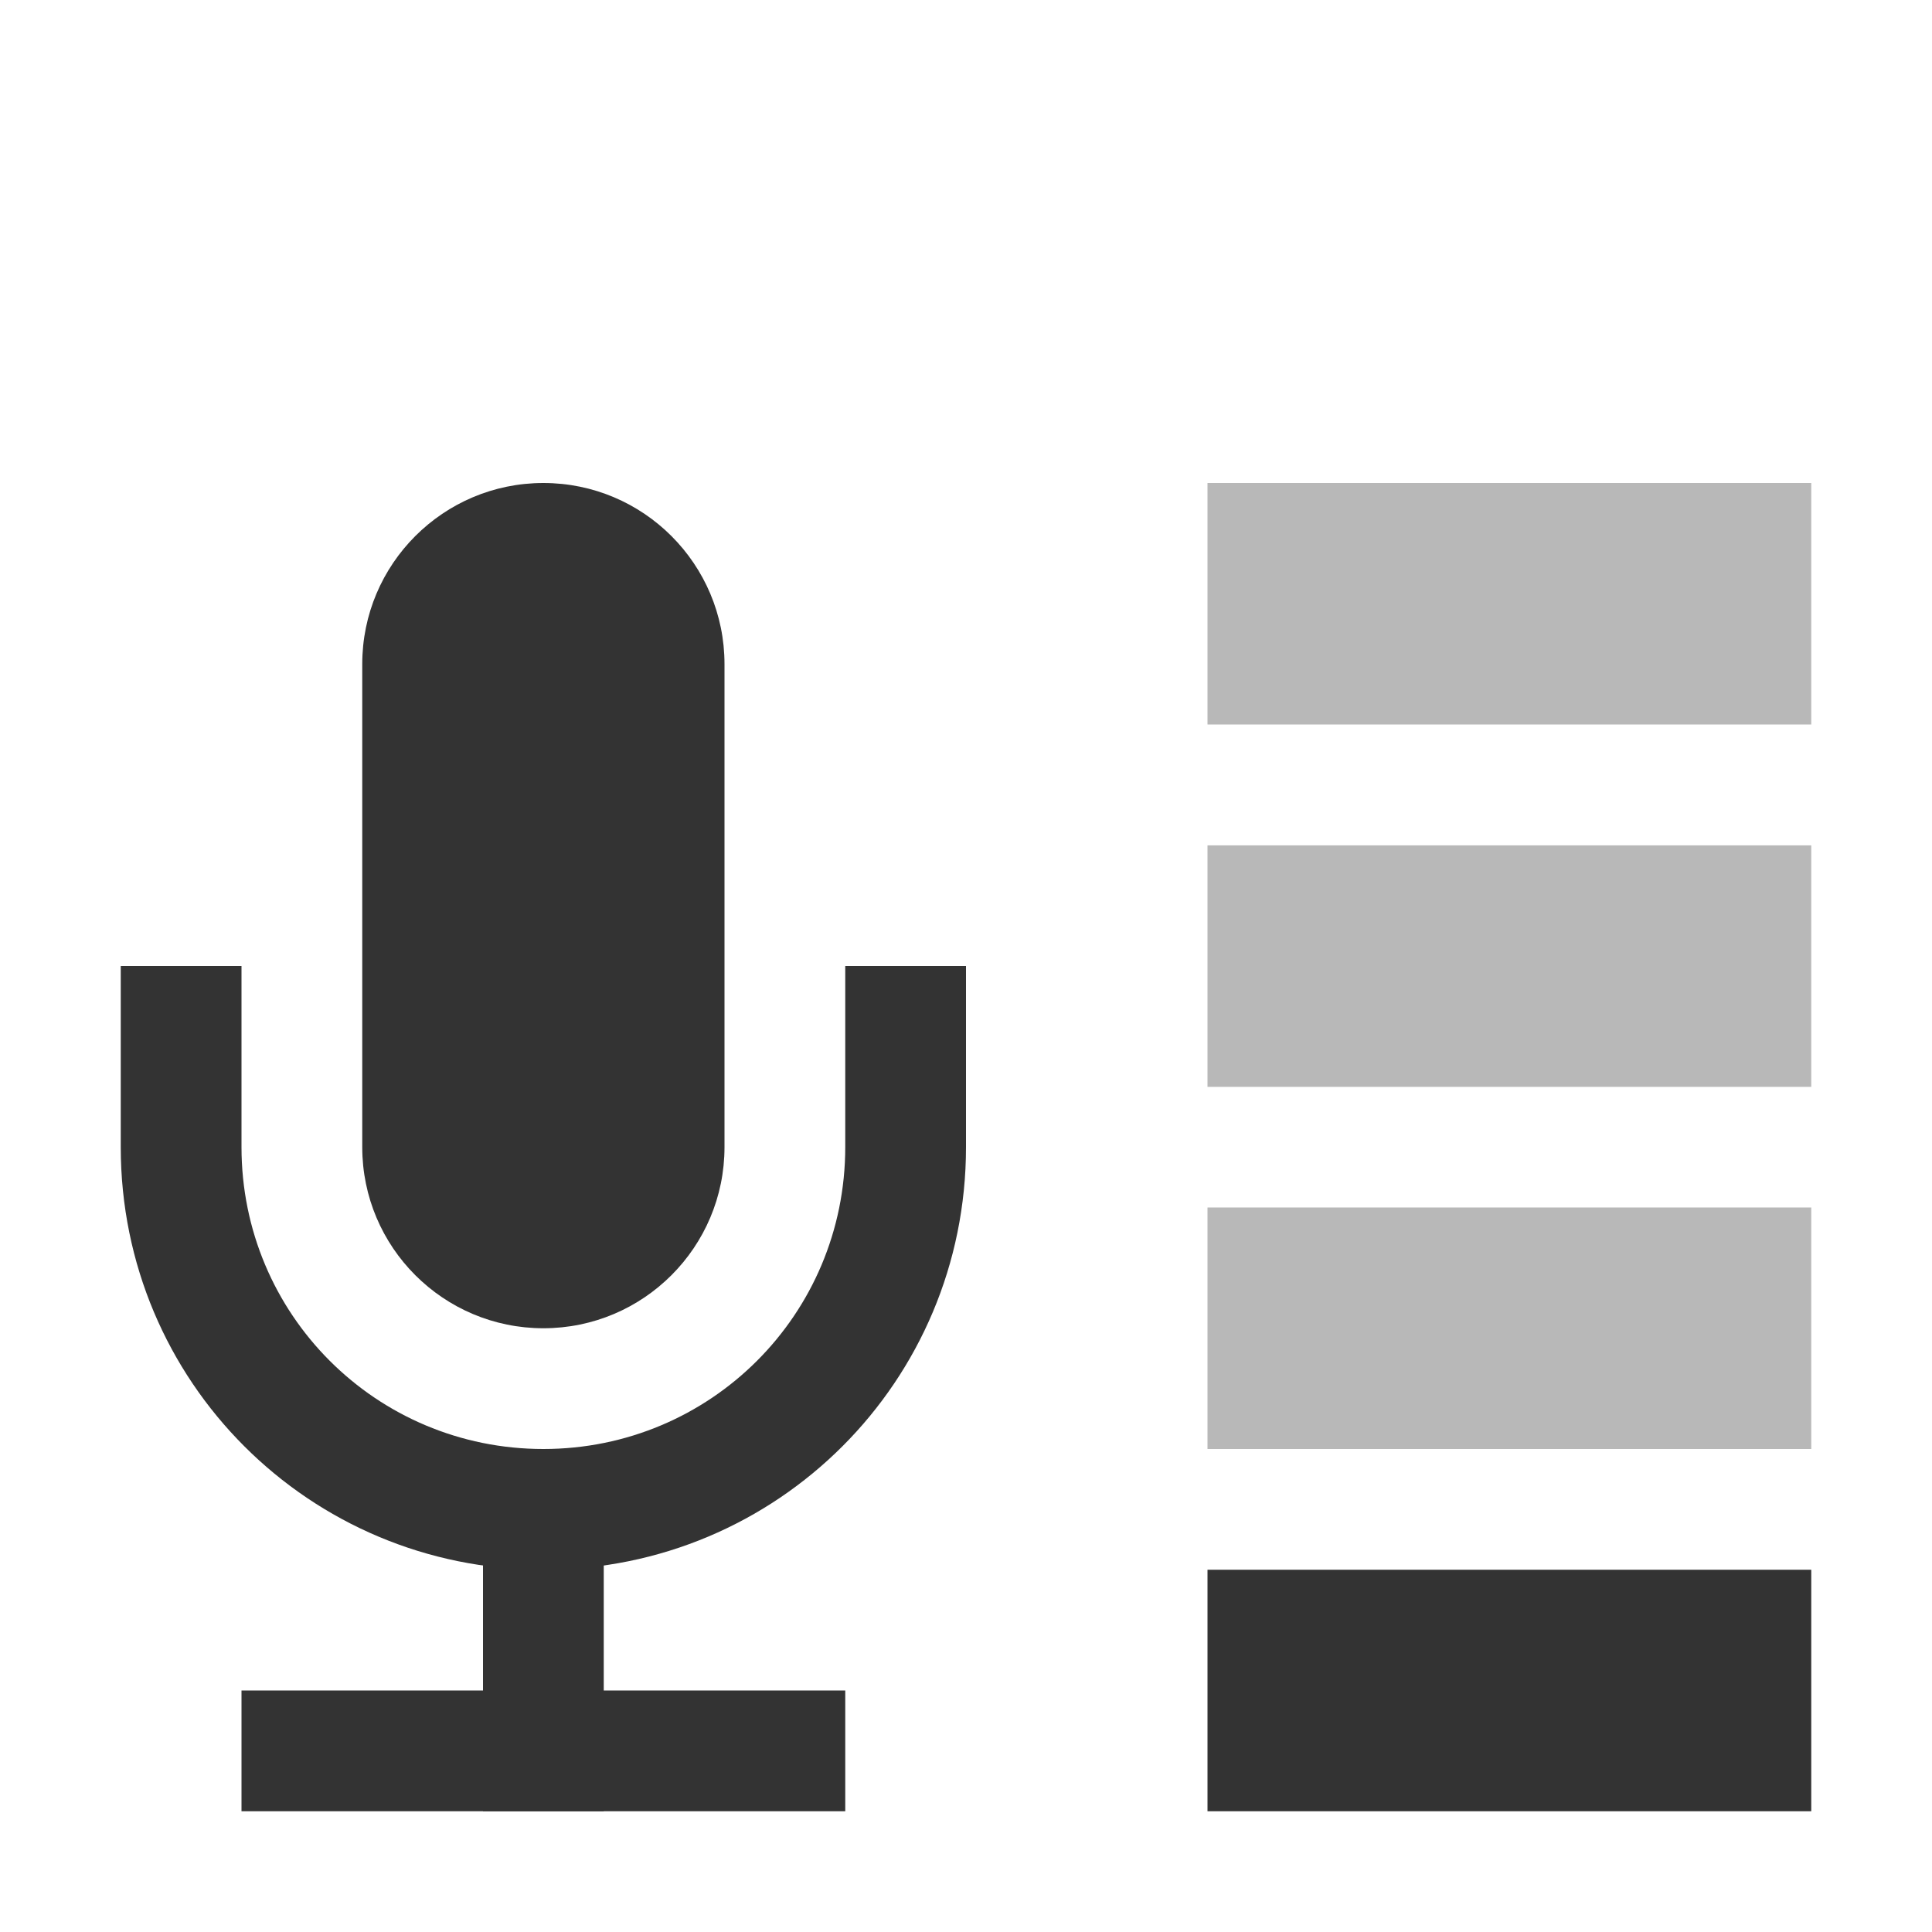
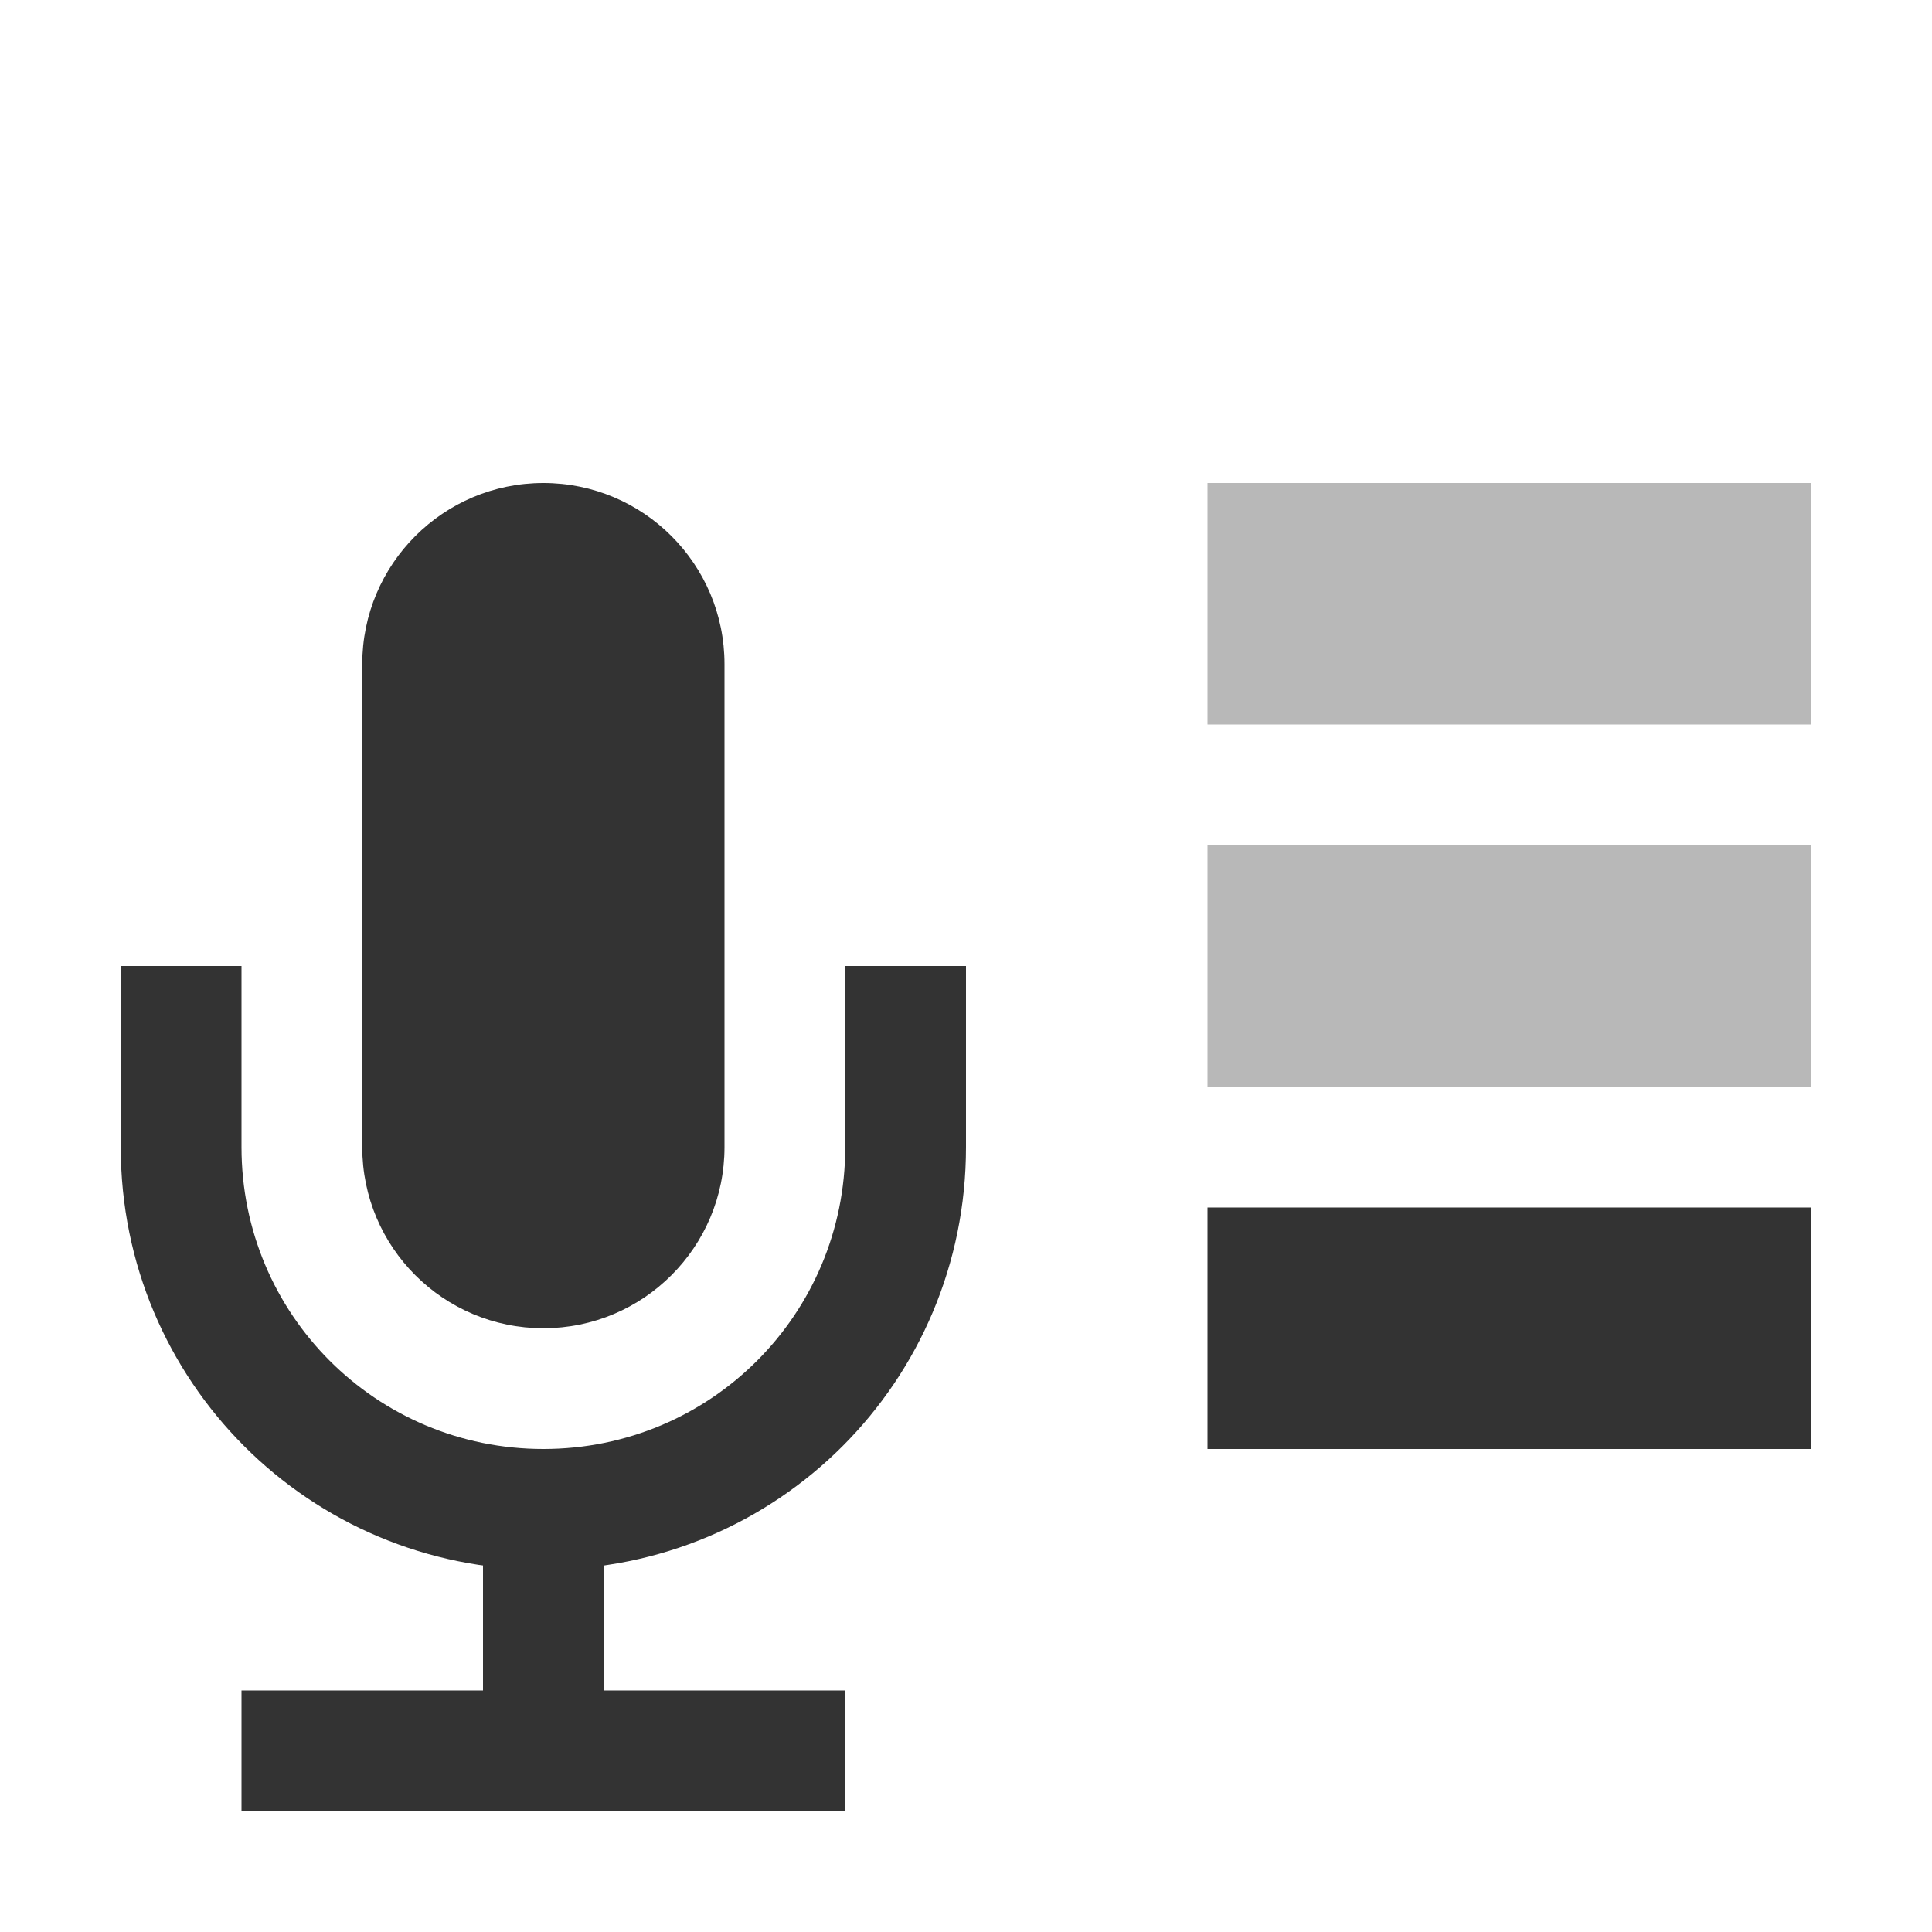
<svg xmlns="http://www.w3.org/2000/svg" width="16" height="16" id="svg2" version="1.1">
  <defs id="defs4" />
  <g id="layer1" transform="translate(0,-1036.362)">
-     <rect style="fill:#333333;fill-opacity:1;stroke:none" id="rect2988" width="5" height="2" x="10" y="1049.362" />
-     <rect y="1046.362" x="10" height="2" width="5" id="rect2990" style="fill:#333333;fill-opacity:1;stroke:none;opacity:0.35" />
+     <rect style="fill:#333333;fill-opacity:1;stroke:none" id="rect2988" width="5" height="2" x="10" y="1046.362" />
    <rect style="fill:#333333;fill-opacity:1;stroke:none;opacity:0.35" id="rect2992" width="5" height="2" x="10" y="1043.363" />
    <rect y="1040.362" x="10" height="2" width="5" id="rect2994" style="fill:#333333;fill-opacity:1;stroke:none;opacity:0.35" />
    <rect style="fill:#333333;fill-opacity:1;stroke:none;opacity:1" id="rect2993" width="5" height="1" x="2" y="1050.362" />
    <rect style="opacity:1;fill:#333333;fill-opacity:1;stroke:none" id="rect2991" width="3" height="7" x="3" y="1040.362" rx="1.5" ry="1.5" />
    <path style="fill:#333333;fill-opacity:1;stroke:none" d="M 1,8 1,9.5 C 1,11.439 2.561,13 4.5,13 6.439,13 8,11.439 8,9.5 L 8,8 7,8 7,9.5 C 7,10.885 5.885,12 4.5,12 3.115,12 2,10.885 2,9.5 L 2,8 z" transform="translate(0,1036.362)" id="rect2995" />
    <rect style="opacity:1;fill:#333333;fill-opacity:1;stroke:none" id="rect3003" width="1" height="3" x="4" y="1048.362" />
  </g>
</svg>
